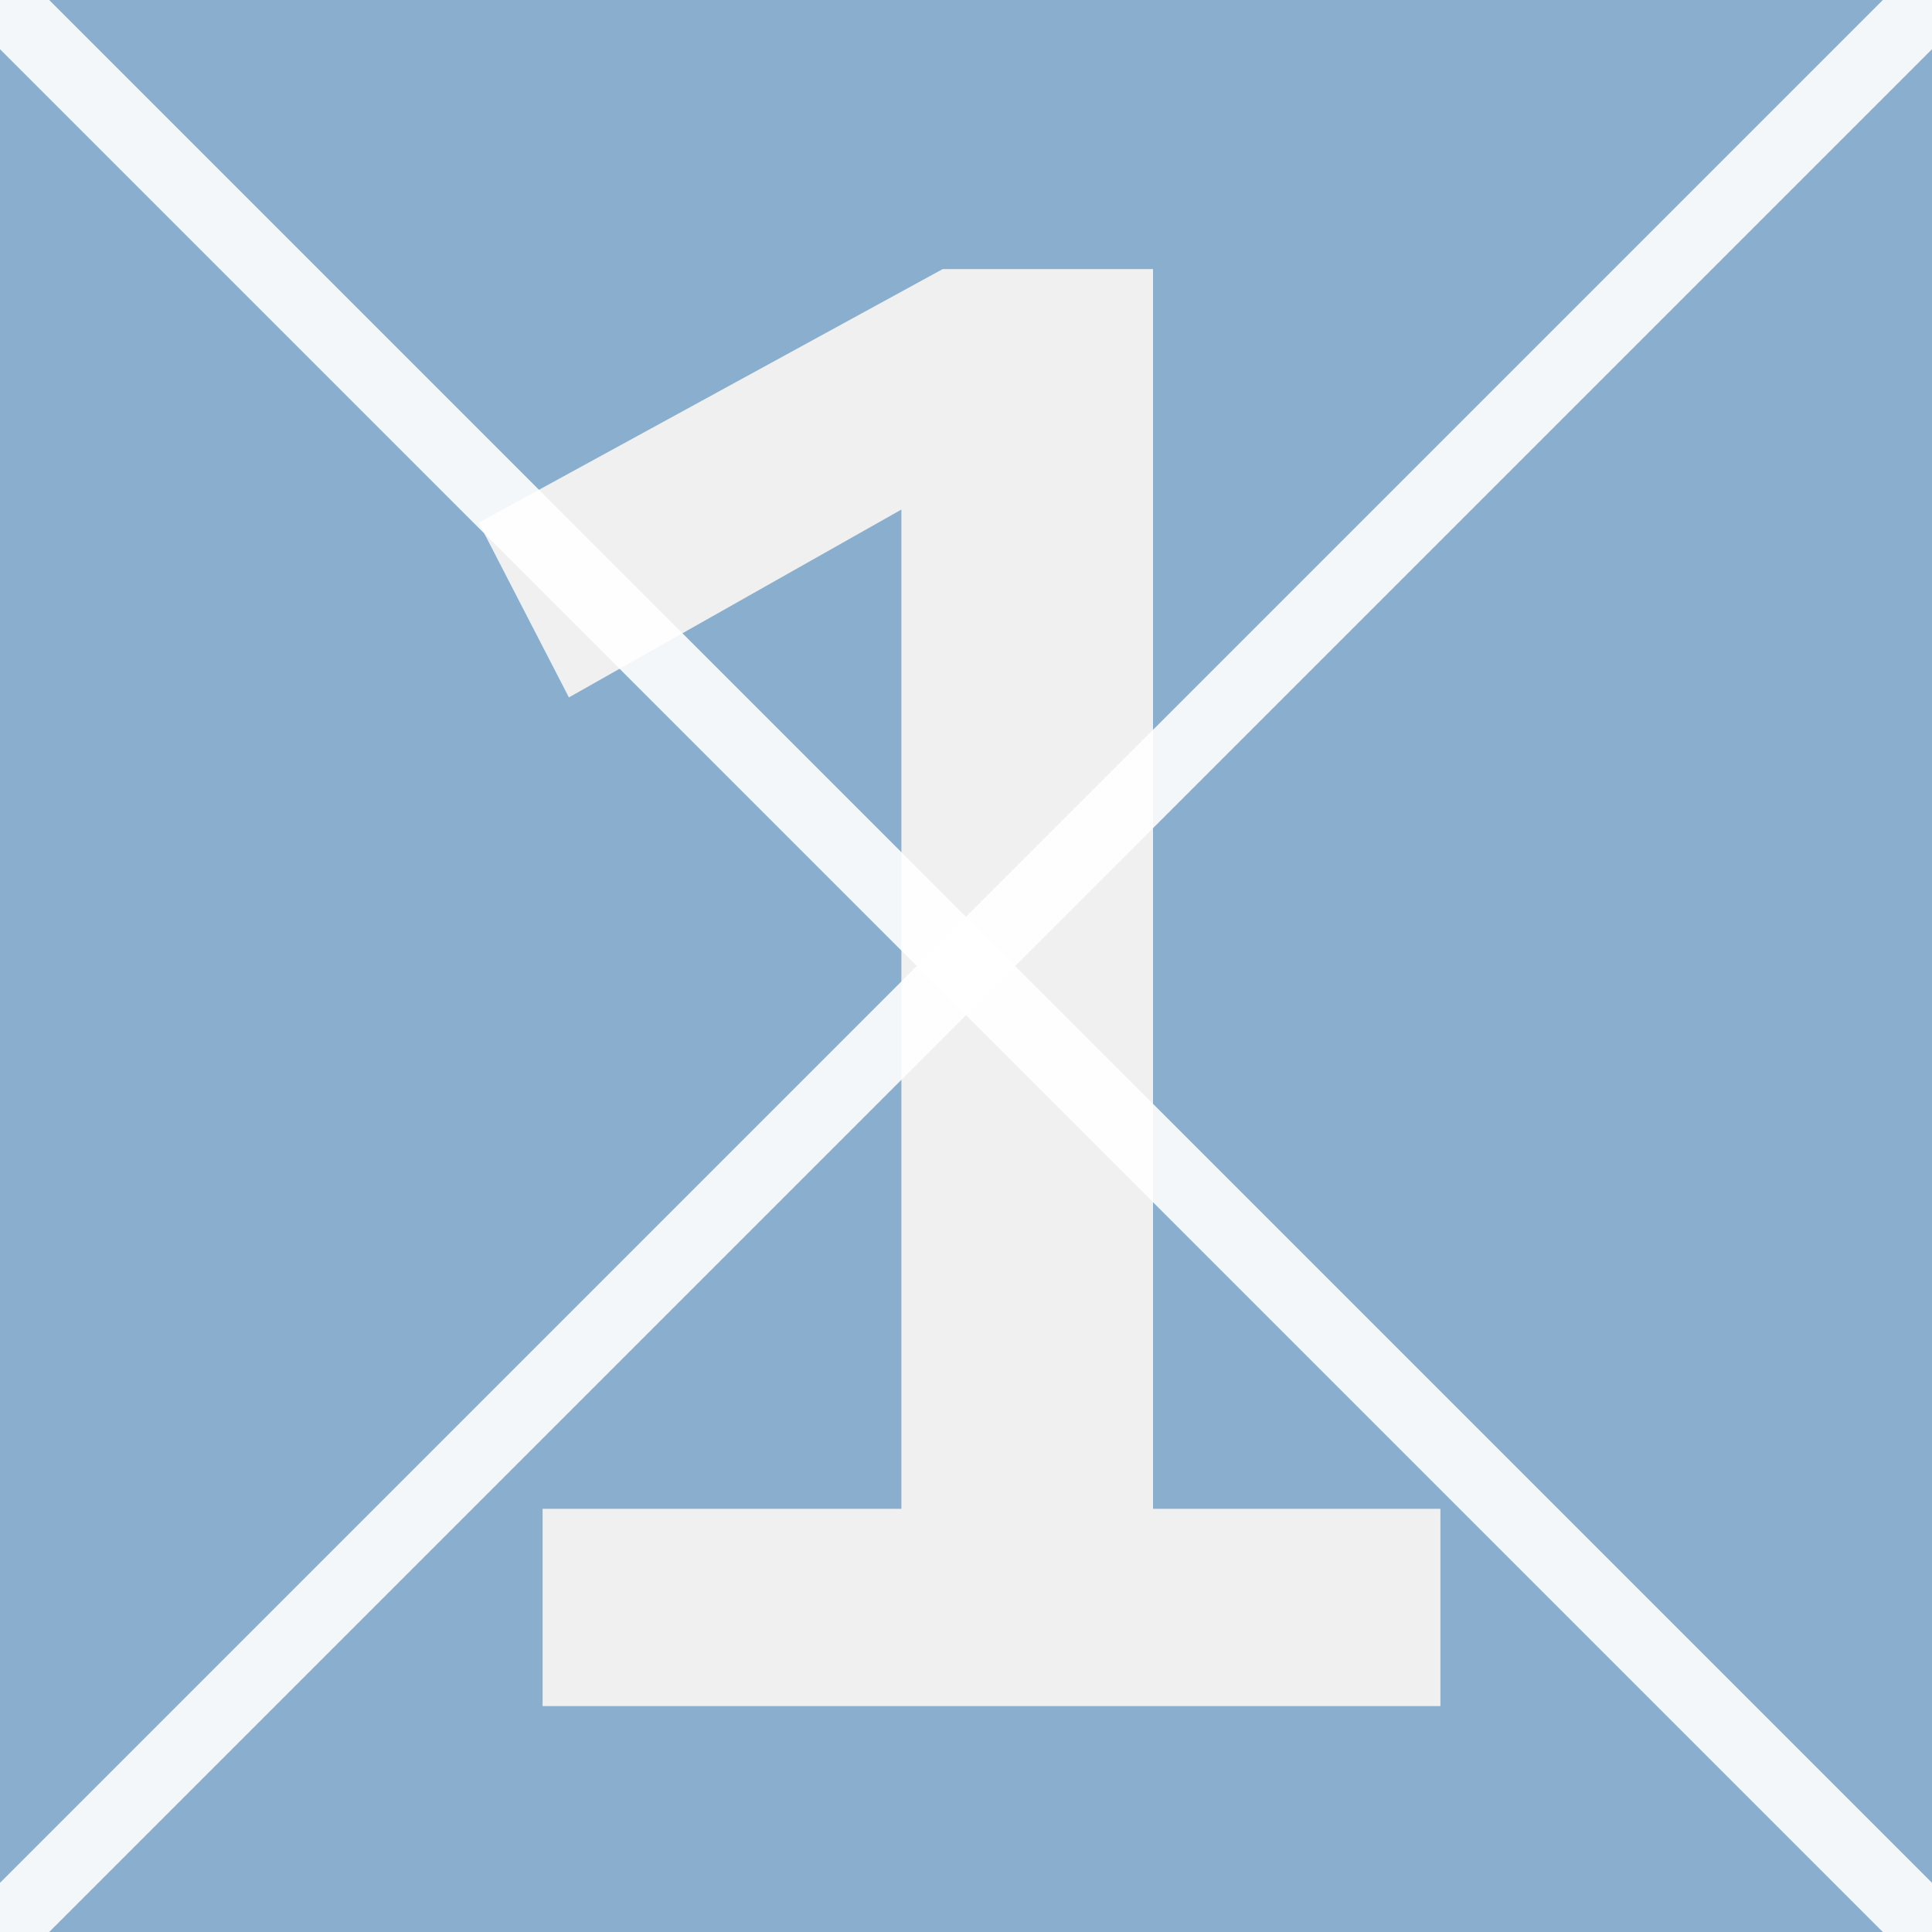
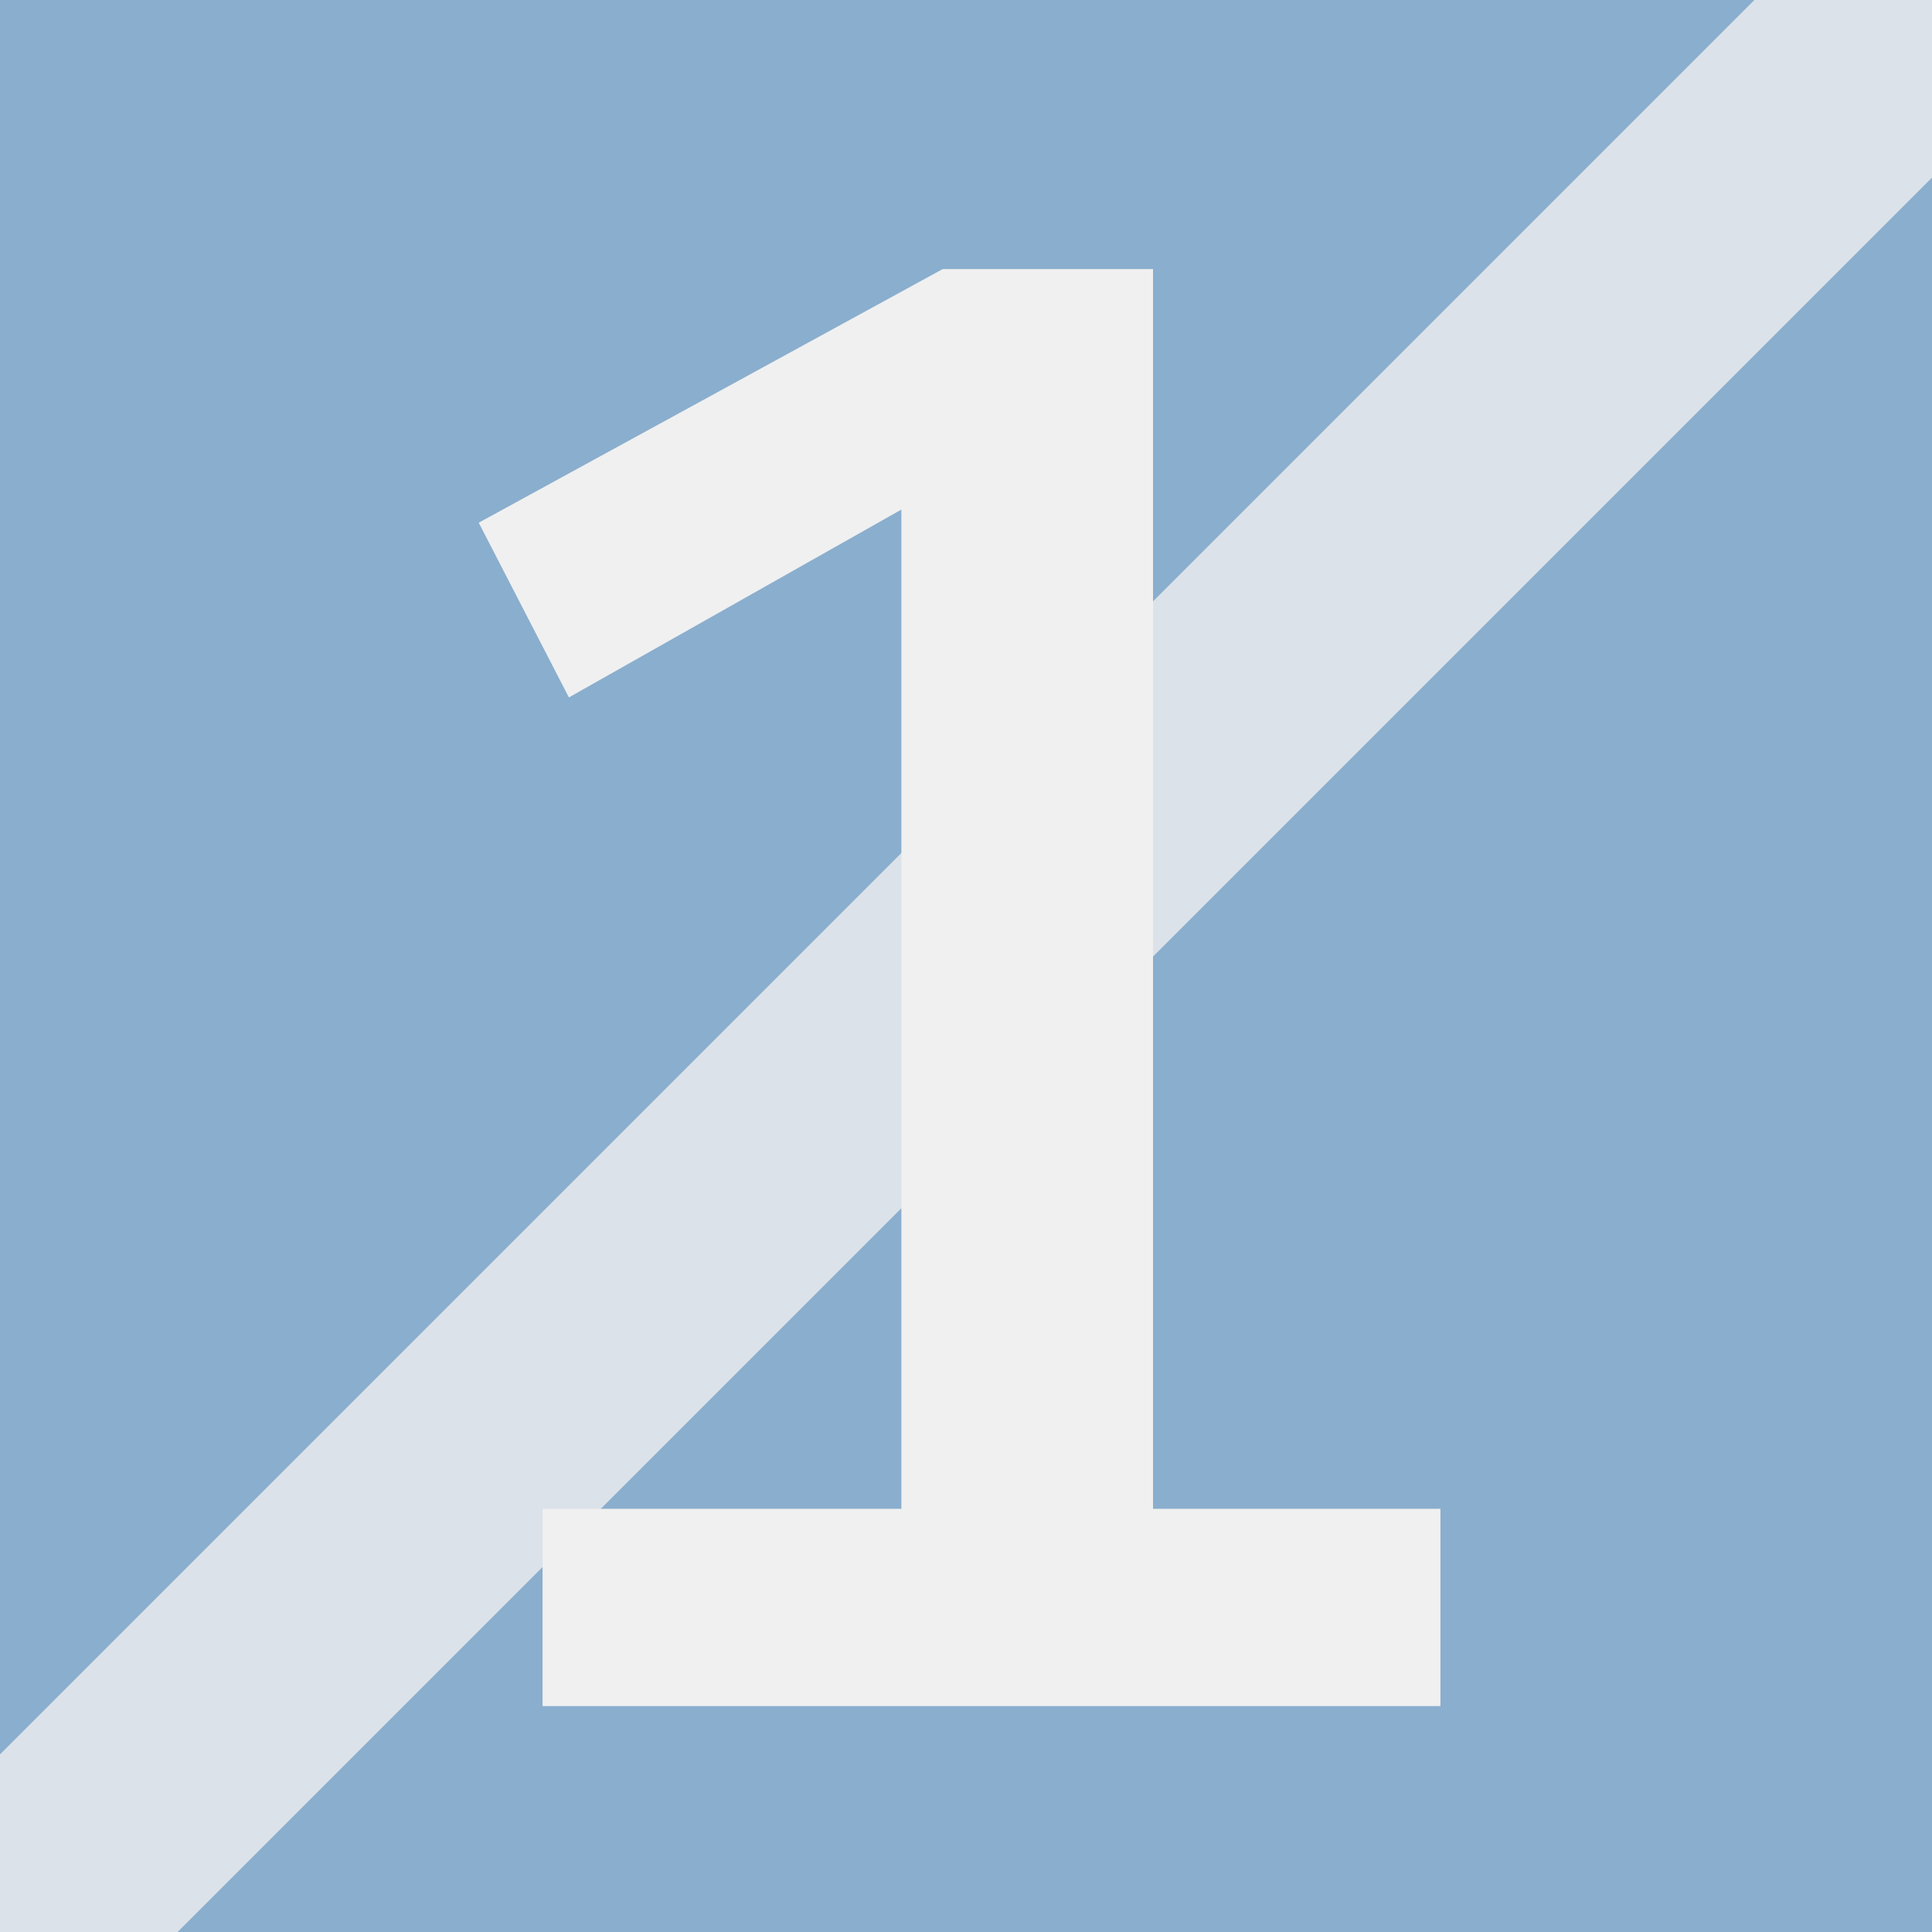
<svg xmlns="http://www.w3.org/2000/svg" version="1.2" width="100" height="100" id="svg2">
  <defs id="defs4" />
  <g id="layer1">
    <g style="font-style:normal;font-weight:normal;font-size:40px;line-height:125%;font-family:Sans;letter-spacing:0px;word-spacing:0px;fill:#000000;fill-opacity:1;stroke:none;stroke-width:0.72" id="flowRoot2988" transform="scale(1.388889)" />
    <path style="fill:#0059a9;fill-opacity:1;stroke:none;stroke-width:1" d="M 0,0 H 100 V 100 H 0 Z" id="rect3764" />
    <path d="M 28.084,78.096 V 88.306 H 74.556 V 78.096 H 59.68 V 13.929 H 48.791 l -24.012,13.126 4.667,9.043 17.209,-9.723 v 51.721 z" id="path3182" style="font-style:normal;font-variant:normal;font-weight:bold;font-stretch:normal;font-size:70px;line-height:125%;font-family:Confluence;-inkscape-font-specification:'Confluence Bold';text-align:center;letter-spacing:0px;word-spacing:0px;text-anchor:middle;fill:#ffffff;fill-opacity:1;stroke:none;stroke-width:0.72" />
+     <line x1="100" y1="0" x2="0" y2="100" stroke="#FFFFFF" stroke-opacity="0.79" stroke-width="13" stroke-linecap="square" />
    <rect x="0" y="0" width="100" height="100" fill="#E6E6E6" opacity="0.6" />
-     <line x1="0" y1="0" x2="100" y2="100" stroke="#FFFFFF" stroke-opacity="0.9" stroke-width="3.6" stroke-linecap="square" />
-     <line x1="100" y1="0" x2="0" y2="100" stroke="#FFFFFF" stroke-opacity="0.9" stroke-width="3.6" stroke-linecap="square" />
  </g>
</svg>
